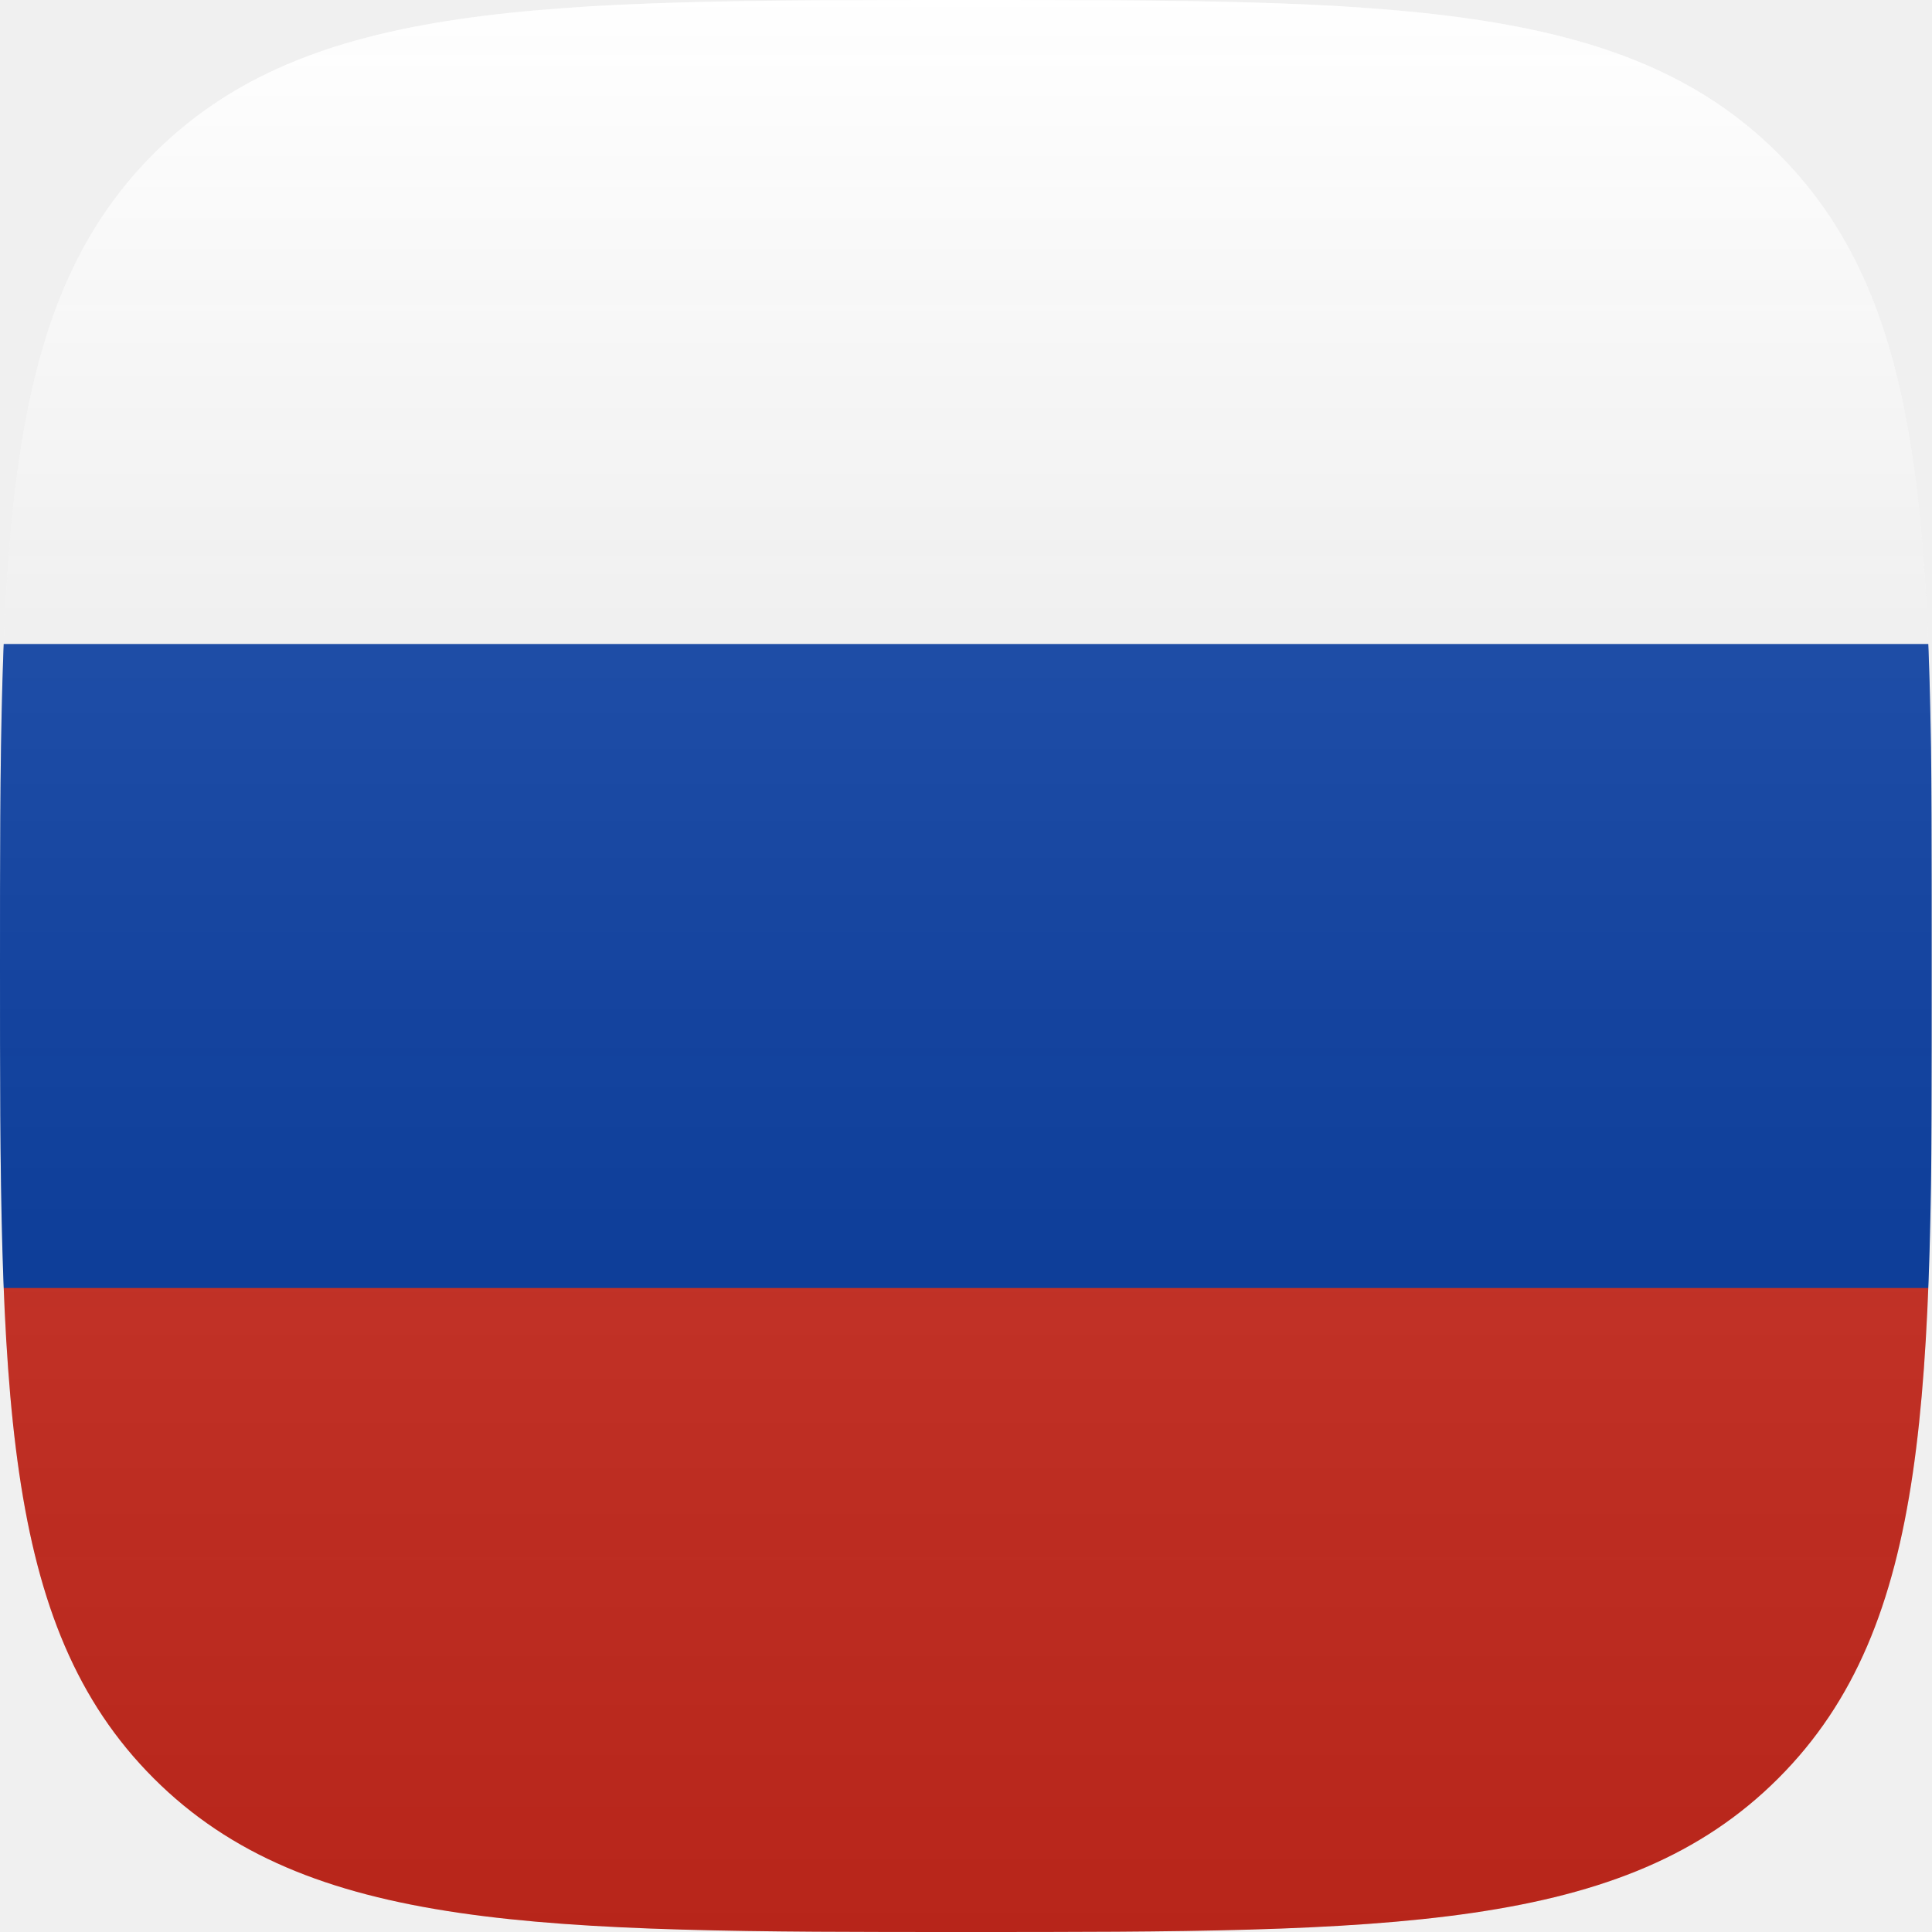
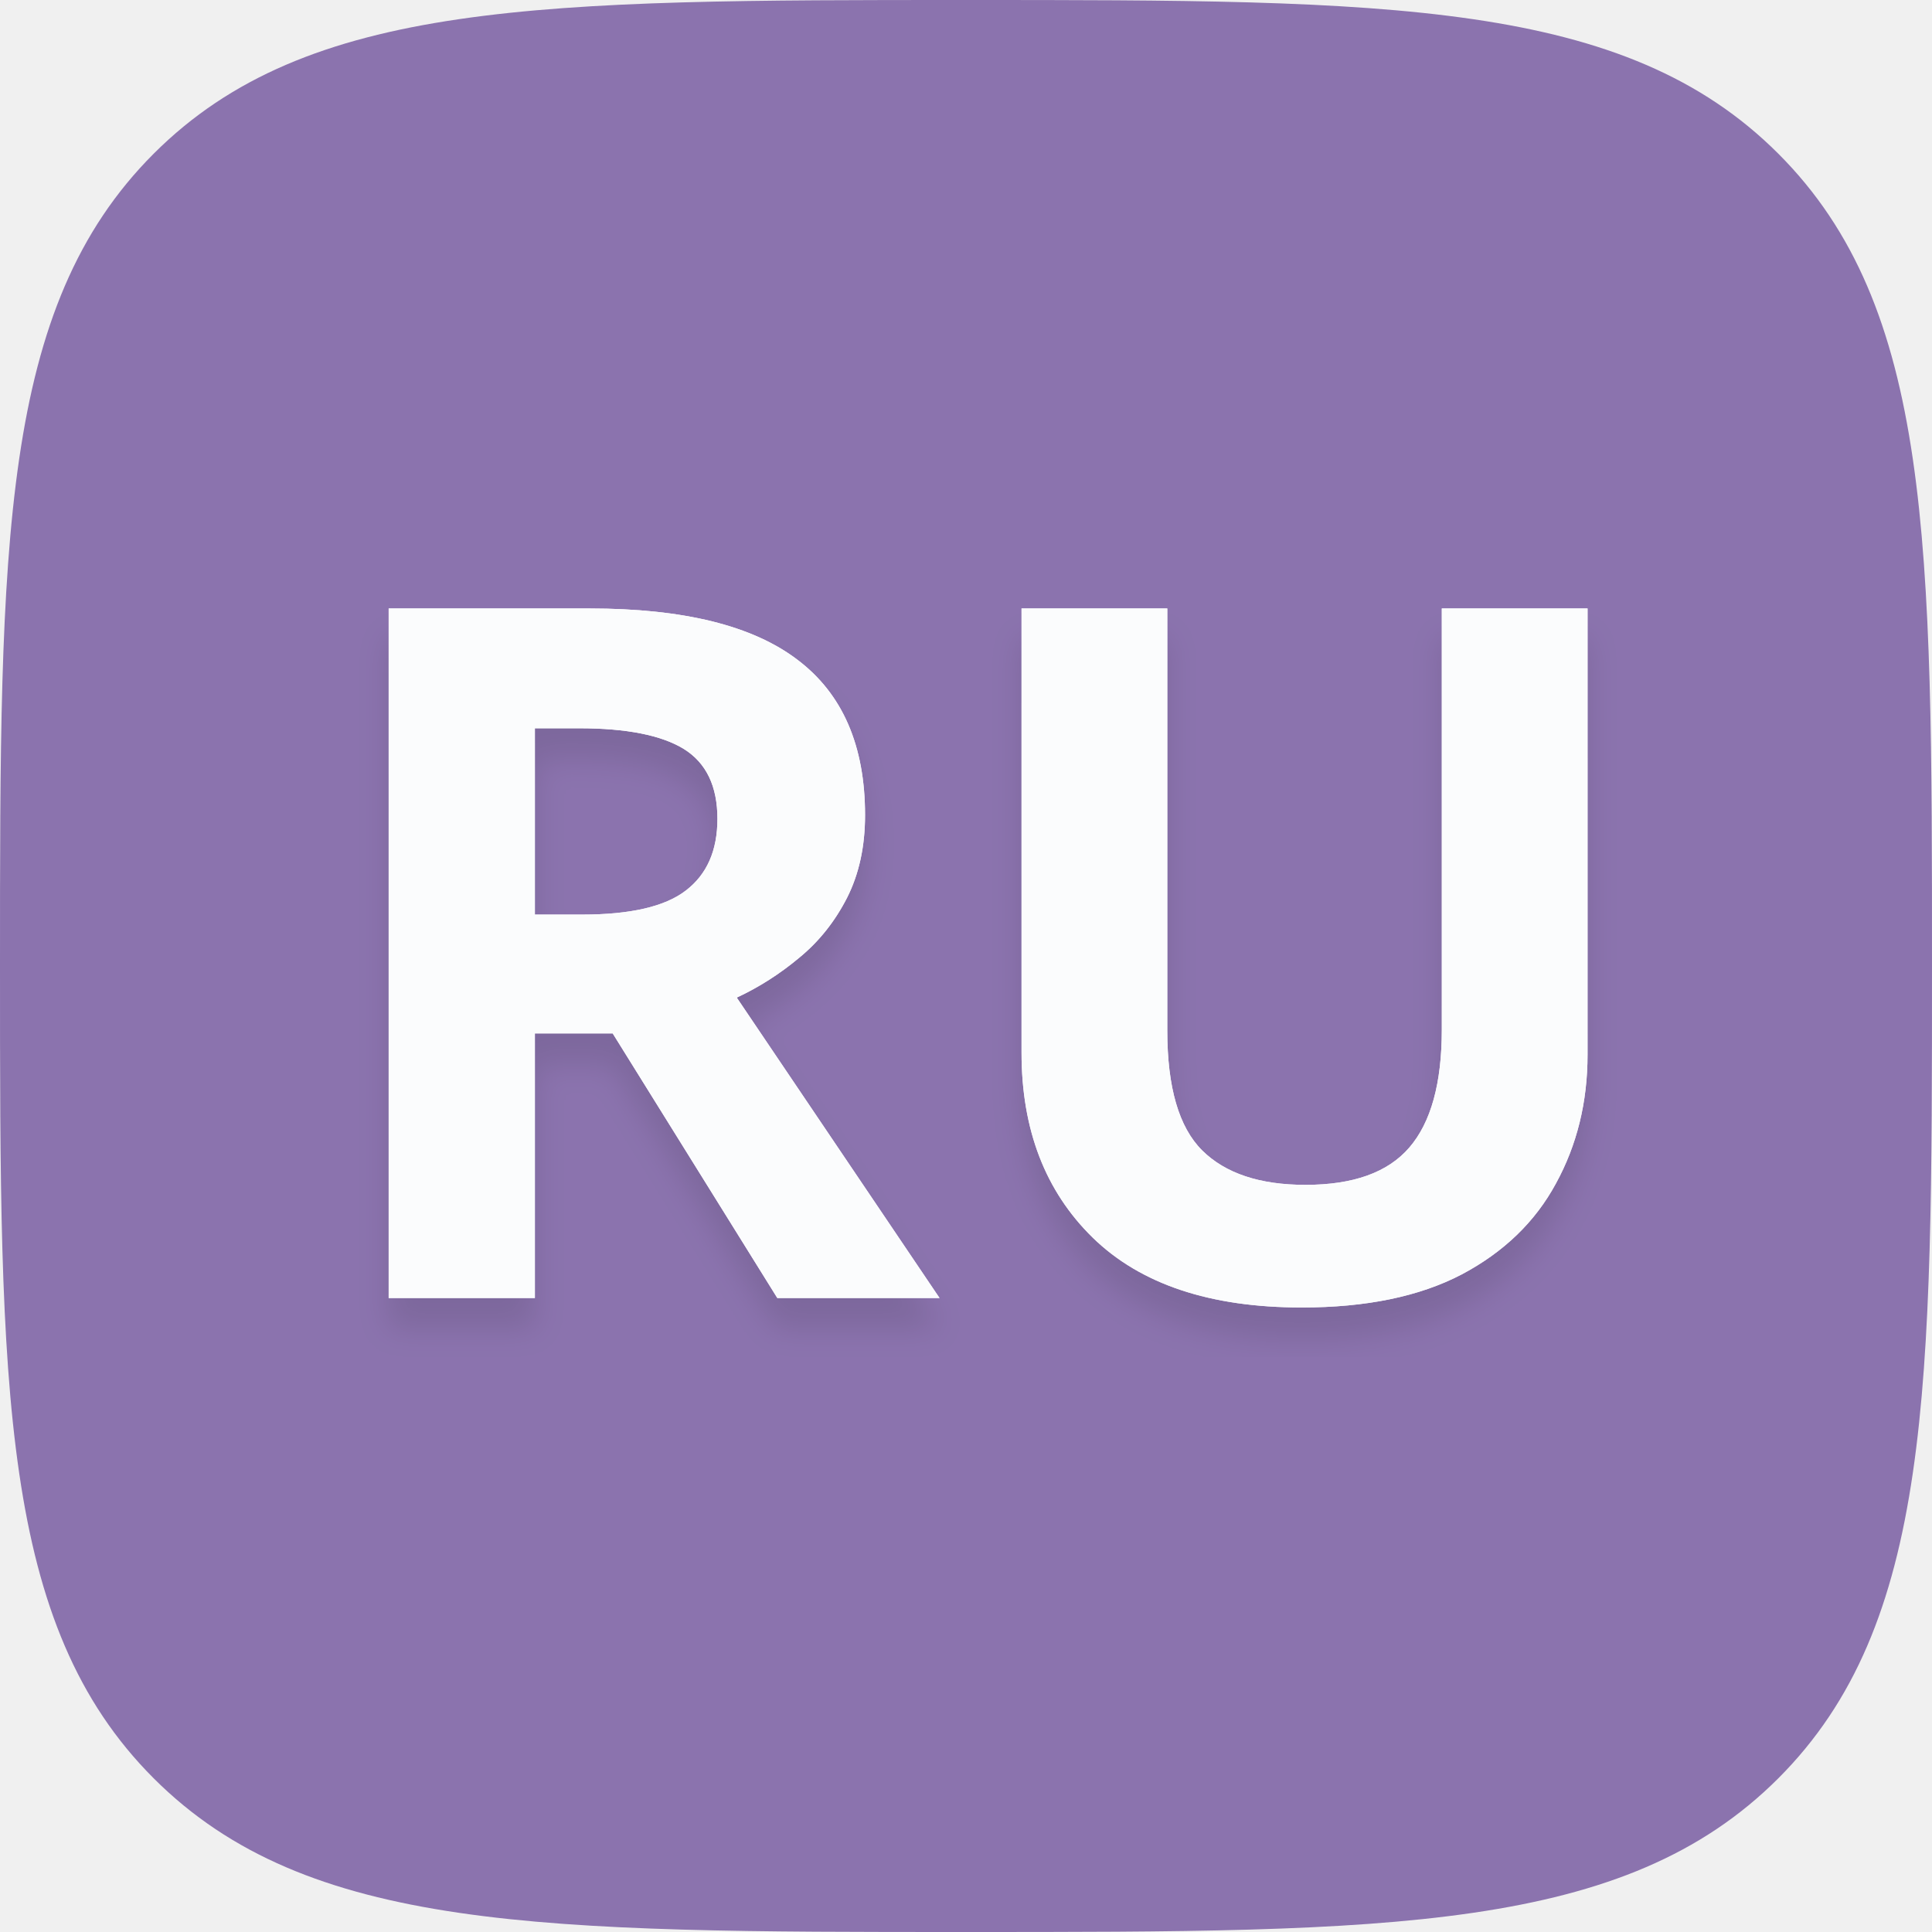
- <svg xmlns="http://www.w3.org/2000/svg" xmlns:xlink="http://www.w3.org/1999/xlink" width="600px" height="600px" viewBox="0 0 600 600" version="1.1">
+ <svg xmlns="http://www.w3.org/2000/svg" xmlns:xlink="http://www.w3.org/1999/xlink" width="64px" height="64px" viewBox="0 0 64 64" version="1.1">
  <defs>
-     <path d="M552.269,552.269 C600,504.538 600,431.458 600,300 C600,168.542 600,95.462 552.269,47.731 C504.538,0 431.458,0 300,0 C168.542,0 95.462,0 47.731,47.731 C0,95.462 0,168.542 0,300 C0,431.458 0,504.538 47.731,552.269 C95.462,600 168.542,600 300,600 C431.458,600 504.538,600 552.269,552.269 L552.269,552.269 Z" id="path-1" />
-     <pattern id="pattern-2" patternUnits="objectBoundingBox" x="nan%" width="nan%" height="100%">
-       <use xlink:href="#image-3" transform="scale(inf,inf)" />
-     </pattern>
-     <image id="image-3" width="0" height="0" />
-     <linearGradient x1="50%" y1="0%" x2="50%" y2="100%" id="linearGradient-5">
-       <stop stop-color="#FFFFFF" stop-opacity="0.2" offset="0%" />
-       <stop stop-color="#000000" stop-opacity="0.139" offset="100%" />
+     <path d="M32,64 C46.022,64 53.817,64 58.909,58.909 C64,53.817 64,46.022 64,32 C64,17.978 64,10.183 58.909,5.091 C53.817,0 46.022,0 32,0 C17.978,0 10.183,0 5.091,5.091 C0,10.183 0,17.978 0,32 C0,46.022 0,53.817 5.091,58.909 C10.183,64 17.978,64 32,64 Z" id="path-1" />
+     <linearGradient x1="50%" y1="0%" x2="50%" y2="100%" id="linearGradient-3">
+       <stop stop-color="#FDFEFF" offset="0%" />
+       <stop stop-color="#FBFCFD" stop-opacity="0.9" offset="100%" />
    </linearGradient>
+     <text id="text-4" font-family="Nunito-Black, Nunito" font-size="32" font-weight="700">
+       <tspan x="10" y="43">RU</tspan>
+     </text>
+     <filter x="-4.3%" y="-2.3%" width="108.5%" height="109.3%" filterUnits="objectBoundingBox" id="filter-5">
+       <feOffset dx="0" dy="1" in="SourceAlpha" result="shadowOffsetOuter1" />
+       <feGaussianBlur stdDeviation="0.5" in="shadowOffsetOuter1" result="shadowBlurOuter1" />
+       <feColorMatrix values="0 0 0 0 0   0 0 0 0 0   0 0 0 0 0  0 0 0 0.1 0" type="matrix" in="shadowBlurOuter1" />
+     </filter>
  </defs>
  <g id="Page-1" stroke="none" stroke-width="1" fill="none" fill-rule="evenodd">
-     <g id="Group-2-Copy-31">
-       <g id="ru">
-         <mask id="mask-4" fill="white">
+     <g id="Artboard" transform="translate(-421, -266)">
+       <g id="dashboard-copy-2" transform="translate(421, 266)">
+         <mask id="mask-2" fill="white">
          <use xlink:href="#path-1" />
        </mask>
-         <use id="Mask" fill="url(#pattern-2)" xlink:href="#path-1" />
-         <g mask="url(#mask-4)" id="Group">
-           <g>
-             <polygon id="Shape" fill="#FFFFFF" points="0 0 599.902 0 599.902 600 0 600" />
-             <polygon id="Shape" fill="#0039A6" points="0 200 599.902 200 599.902 600 0 600" />
-             <polygon id="Shape" fill="#D52B1E" points="0 400 599.902 400 599.902 600 0 600" />
-           </g>
+         <use id="Path" fill="#8B73AE" xlink:href="#path-1" />
+         <g id="RU" fill-rule="nonzero" mask="url(#mask-2)">
+           <use fill="#FBFCFD" fill-opacity="1" filter="url(#filter-5)" xlink:href="#text-4" />
+           <use fill="url(#linearGradient-3)" xlink:href="#text-4" />
+           <use fill="#FBFCFD" fill-opacity="1" xlink:href="#text-4" />
        </g>
      </g>
-       <path d="M552.269,552.269 C600,504.538 600,431.458 600,300 C600,168.542 600,95.462 552.269,47.731 C504.538,0 431.458,0 300,0 C168.542,0 95.462,0 47.731,47.731 C0,95.462 0,168.542 0,300 C0,431.458 0,504.538 47.731,552.269 C95.462,600 168.542,600 300,600 C431.458,600 504.538,600 552.269,552.269 L552.269,552.269 Z" id="path-copy" fill="url(#linearGradient-5)" />
    </g>
  </g>
</svg>
